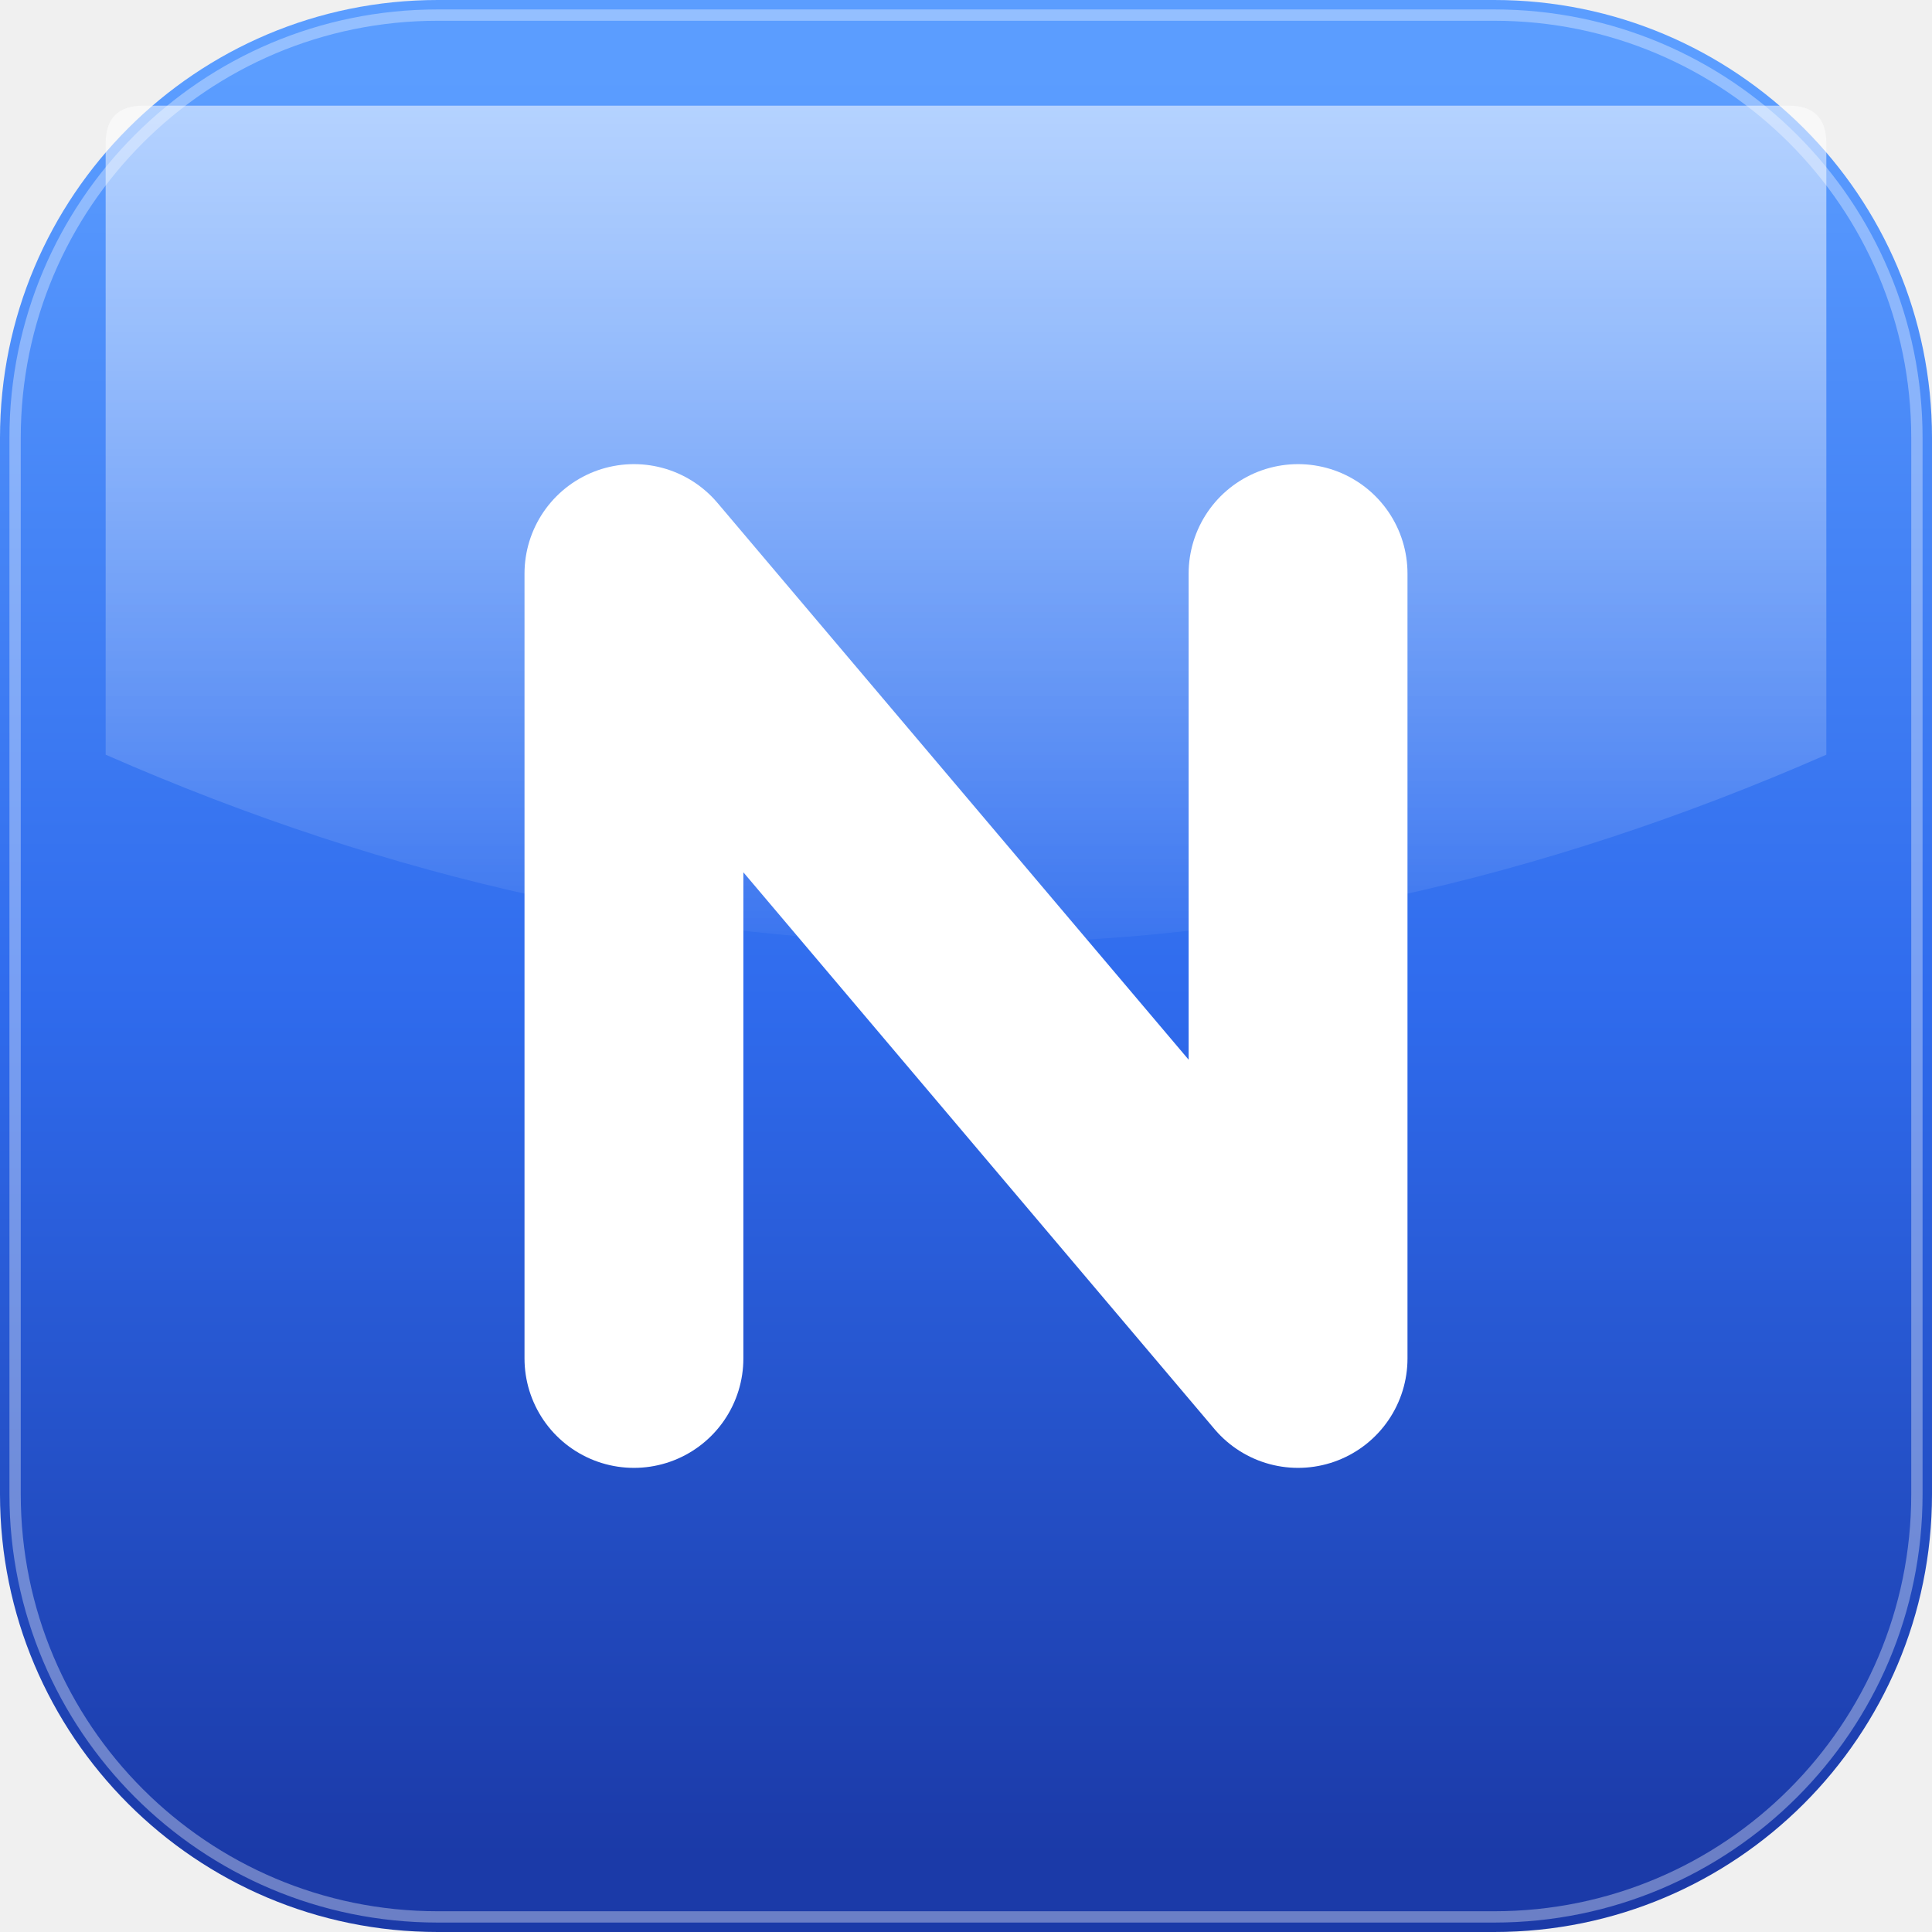
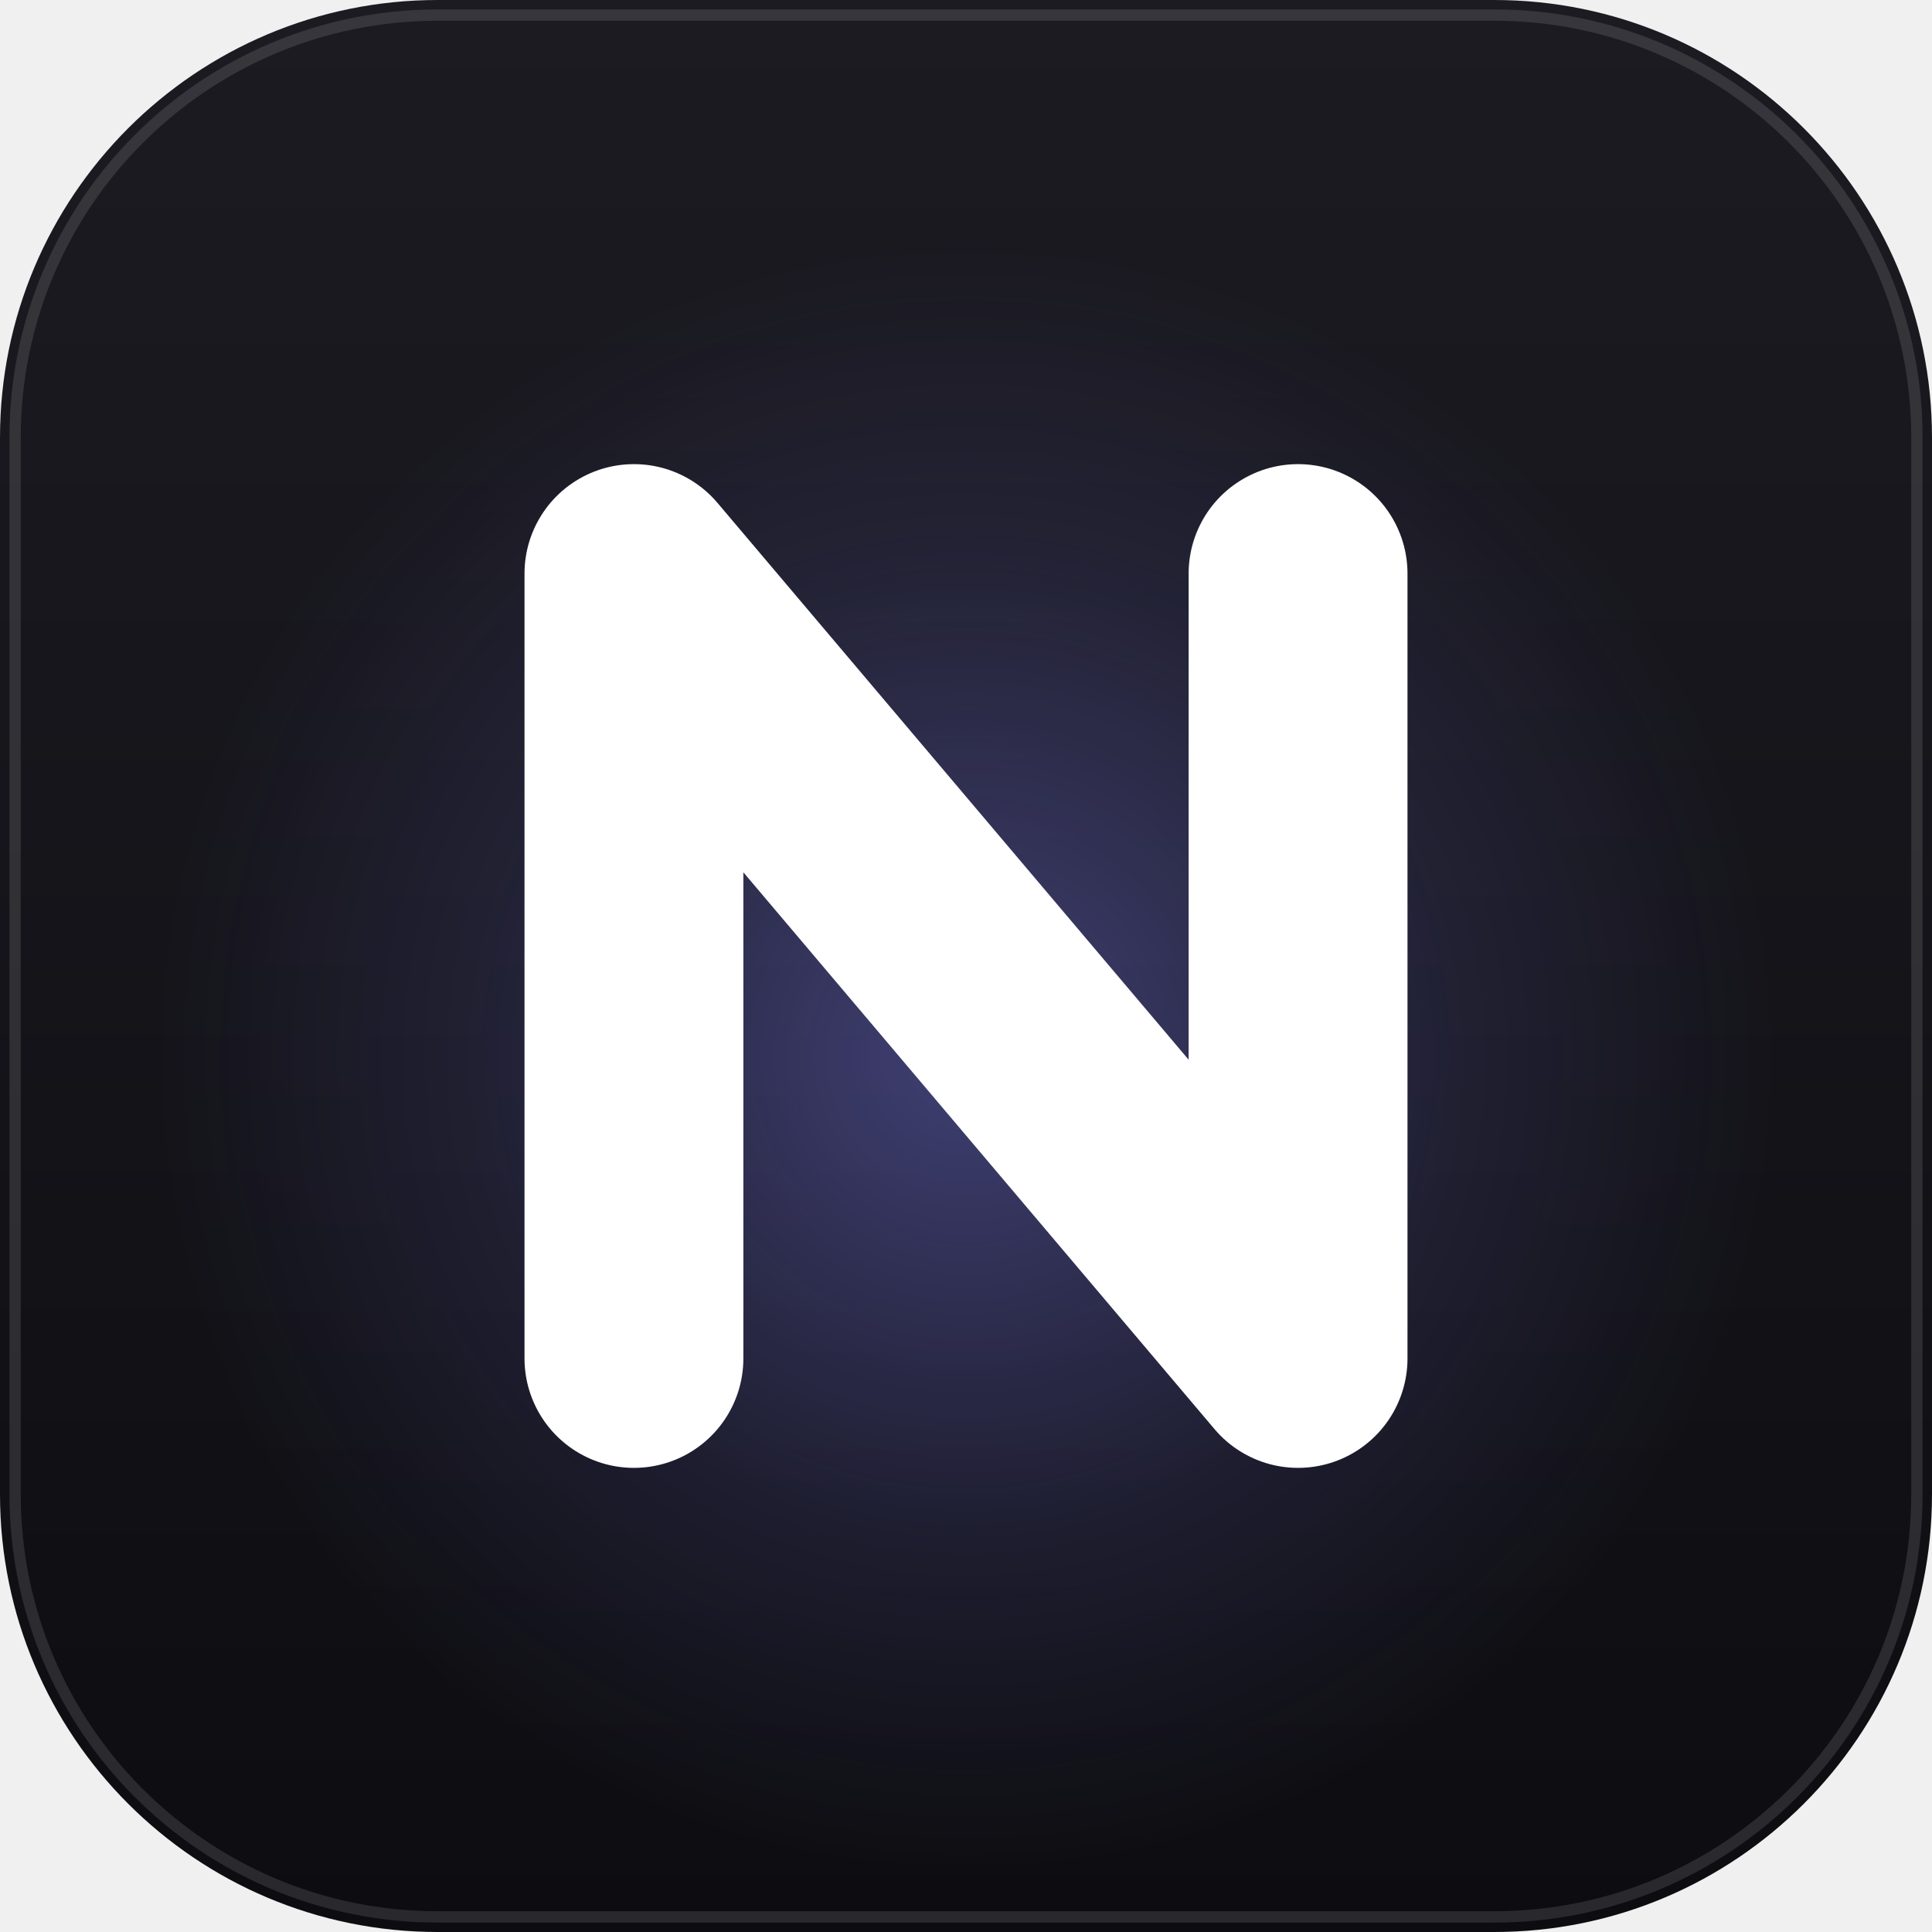
<svg xmlns="http://www.w3.org/2000/svg" width="256" height="256" viewBox="0 0 256 256">
  <defs>
-     <linearGradient id="bg" x1="128" y1="10" x2="128" y2="246" gradientUnits="userSpaceOnUse">
-       <stop offset="0" stop-color="#5b9dff" />
-       <stop offset="0.52" stop-color="#2f6bed" />
-       <stop offset="1" stop-color="#1b3aa8" />
+     <linearGradient id="bg" x1="128" y1="0" x2="128" y2="256" gradientUnits="userSpaceOnUse">
+       <stop offset="0" stop-color="#1c1b22" />
+       <stop offset="1" stop-color="#0d0d11" />
    </linearGradient>
-     <linearGradient id="gloss" x1="128" y1="14" x2="128" y2="135" gradientUnits="userSpaceOnUse">
-       <stop offset="0" stop-color="#ffffff" stop-opacity="0.55" />
-       <stop offset="1" stop-color="#ffffff" stop-opacity="0" />
-     </linearGradient>
+     <radialGradient id="glow" cx="128" cy="140" r="108" gradientUnits="userSpaceOnUse">
+       <stop offset="0" stop-color="#7c7cf0" stop-opacity="0.42" />
+       <stop offset="0.6" stop-color="#7c7cf0" stop-opacity="0.12" />
+       <stop offset="1" stop-color="#7c7cf0" stop-opacity="0" />
+     </radialGradient>
  </defs>
  <rect width="256" height="256" rx="58" fill="url(#bg)" />
-   <path d="M14 19 Q14 14 19 14 L237 14 Q242 14 242 19 L242 100 Q128 150 14 100 Z" fill="url(#gloss)" />
+   <rect width="256" height="256" rx="58" fill="url(#glow)" />
  <path d="M84 180 L84 76 L172 180 L172 76" fill="none" stroke="#ffffff" stroke-width="29" stroke-linecap="round" stroke-linejoin="round" />
-   <rect x="2" y="2" width="252" height="252" rx="56" fill="none" stroke="#ffffff" stroke-opacity="0.35" stroke-width="1.5" />
+   <rect x="2" y="2" width="252" height="252" rx="56" fill="none" stroke="#ffffff" stroke-opacity="0.12" stroke-width="1.5" />
</svg>
